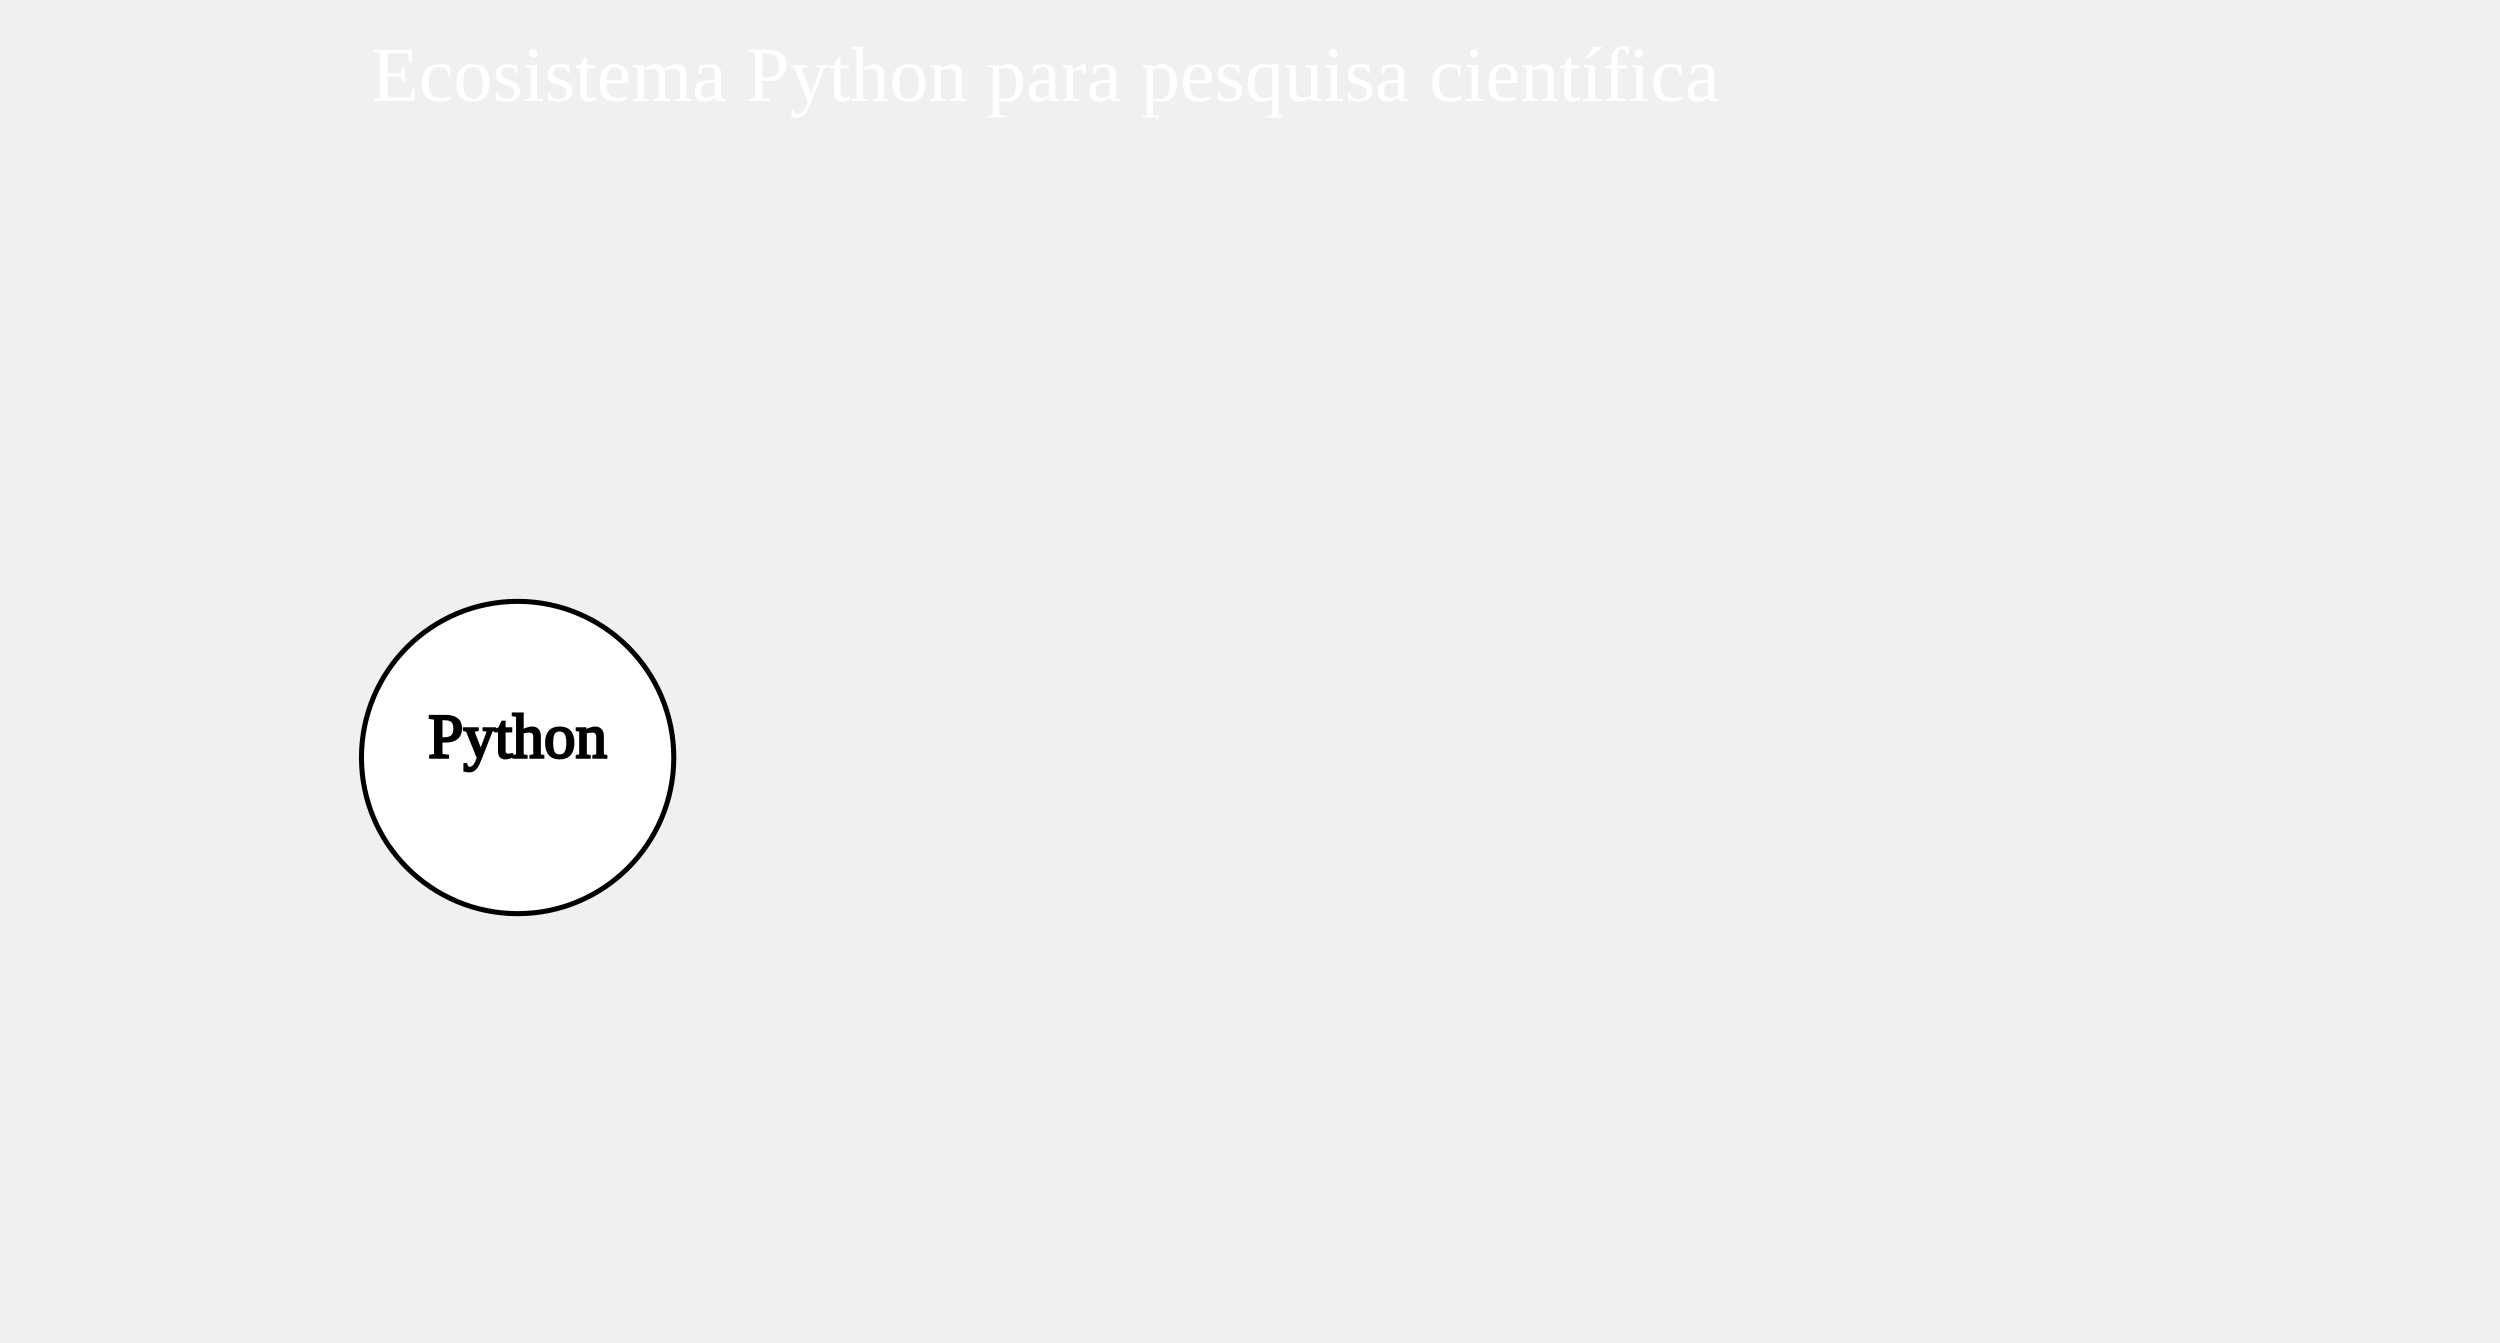
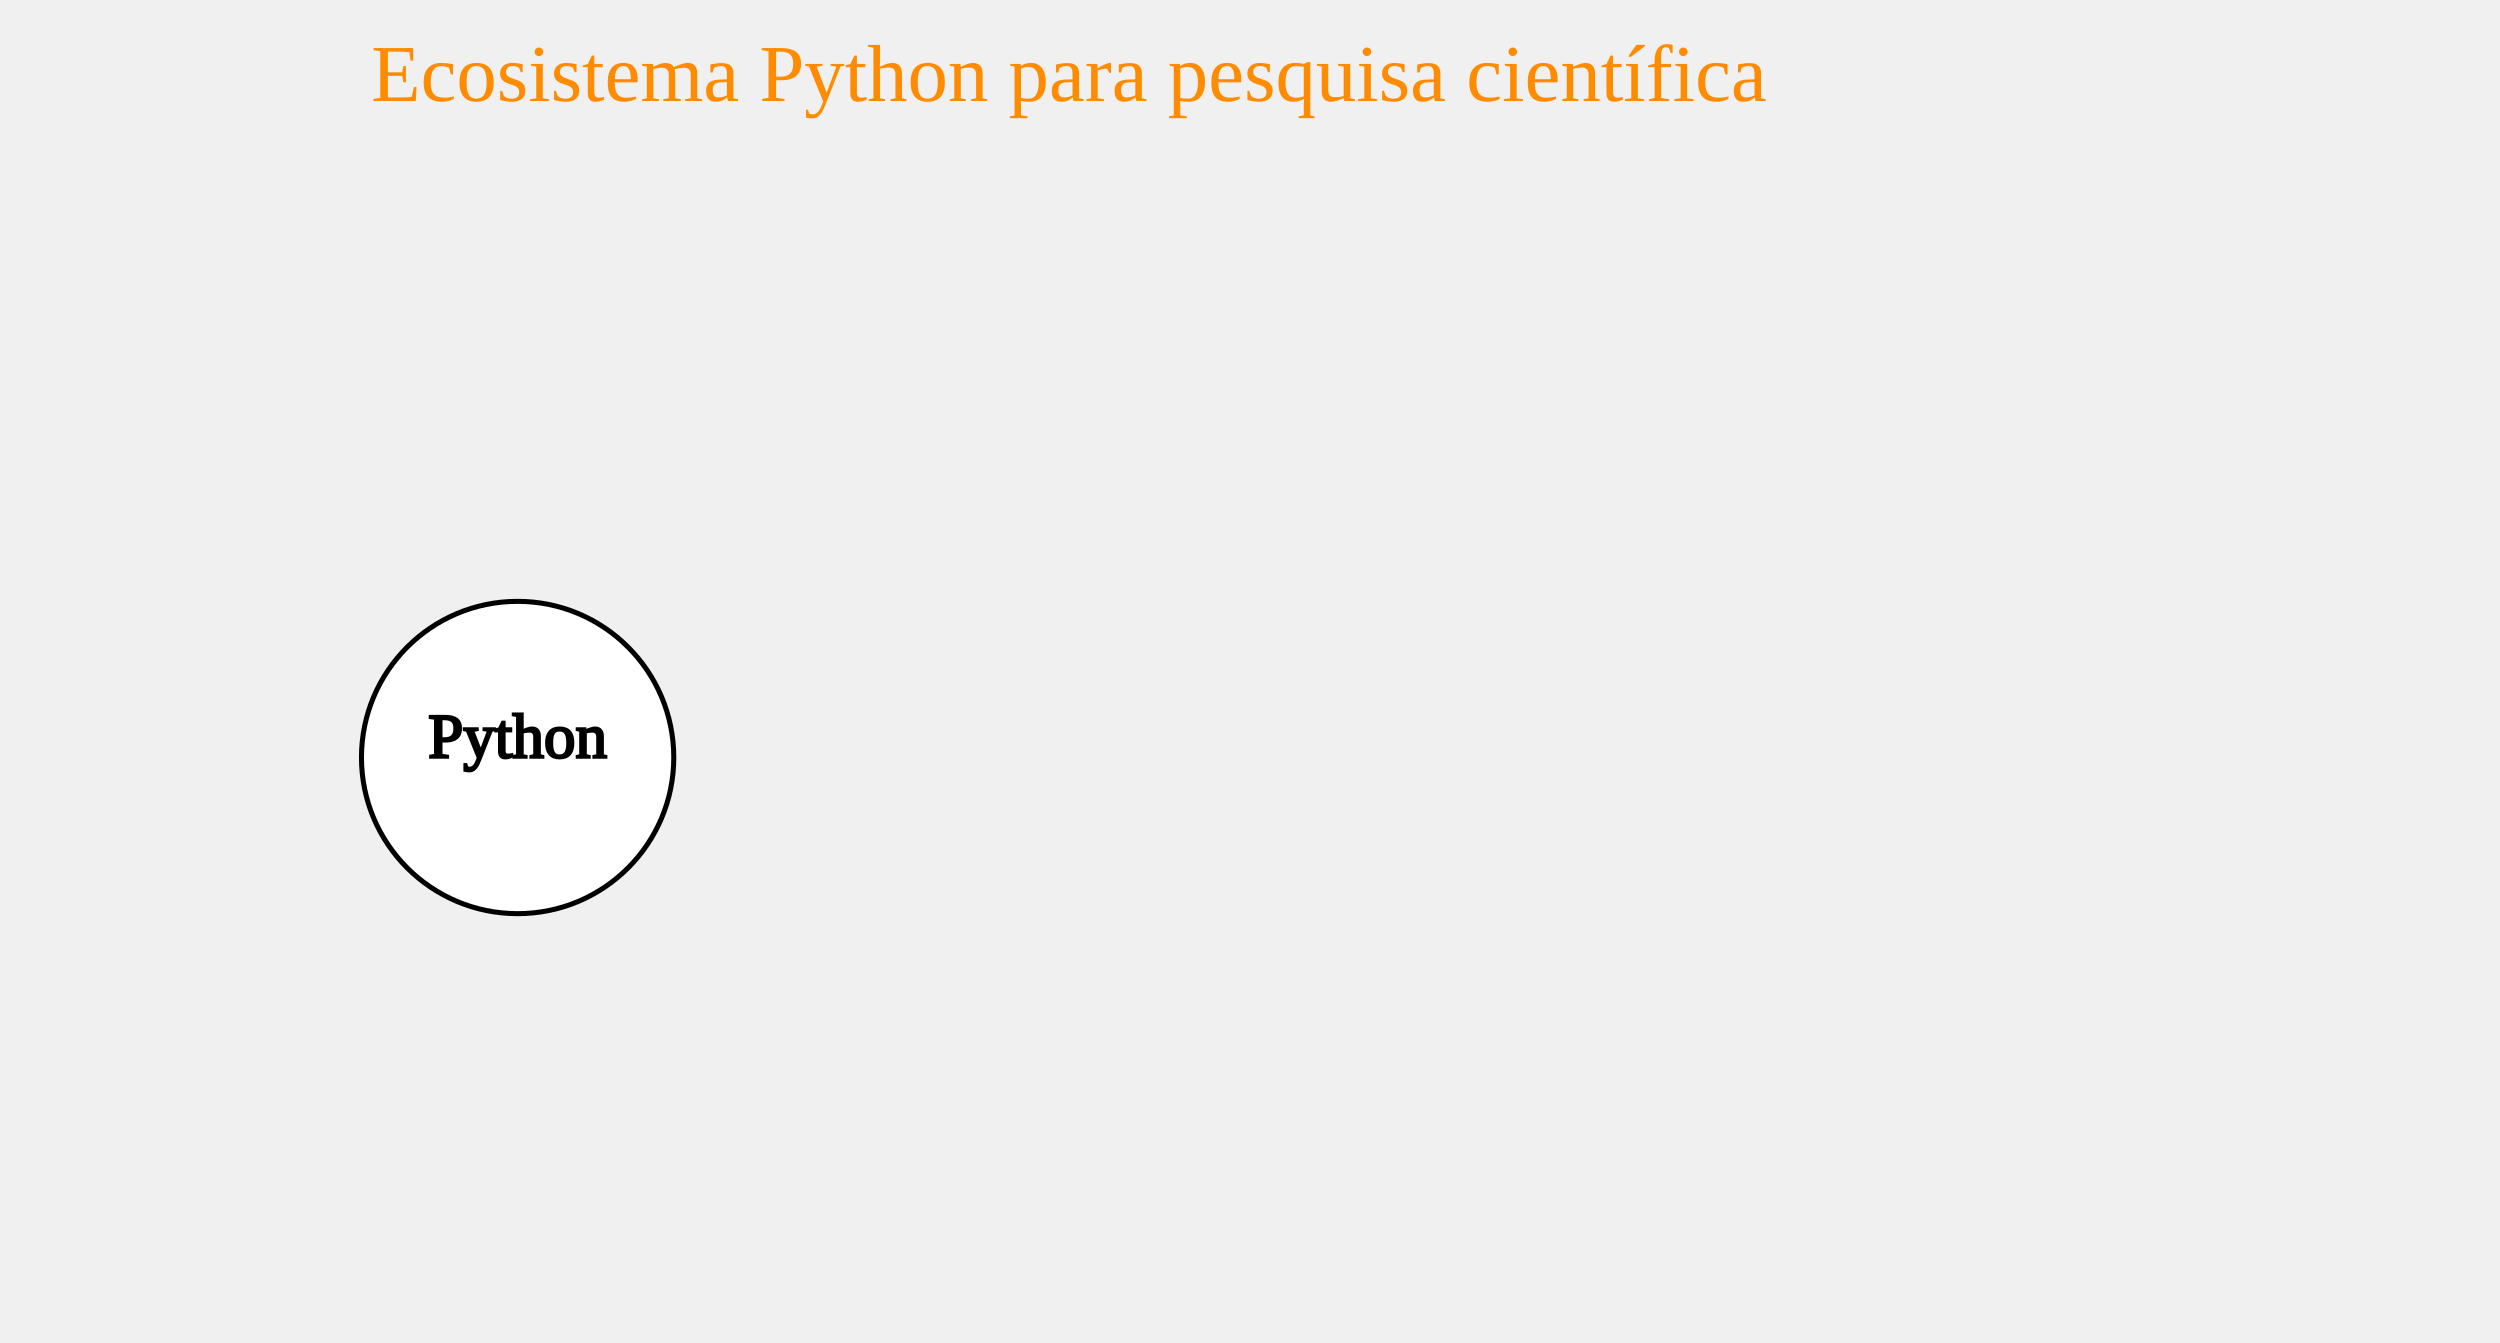
<svg xmlns="http://www.w3.org/2000/svg" height="531.58" width="990.09" viewBox="0 0 990.094 531.581">
  <style>
     /* .numpy { stroke:#42c842; fill:#42c842;} */
     g {fill: none !important;}
-      text {fill:#fff; !important}
+      text {fill:#fff !important;}
     circle {stroke:#000 !important;}
     /* circle:hover { fill:#555; } */

     .hidden { visibility:hidden; }
     .numpy { stroke:#42c842; fill:#42c842; }
     /* .numpy:hover { stroke:#55d977; fill:#55d977;  } */
     
     .scipy { fill:#007dd4; stroke:#007dd4;}
     .plots { fill:#ede000; stroke:#ede000;}
     .ides { fill:#ffda8f; stroke:#ffda8f;}
     .ipython { fill:#ff7a80; stroke:#ff7a80;}
     .python { fill:#fff; stroke:#fff;}
     
     .texto-lateral {
         fill:#ffffff;
-          font-size="25px";}
+          font-size: 25px;}
    </style>
  <filter id="dropshadow" height="130%">
    <feGaussianBlur in="SourceAlpha" stdDeviation="3" />
    <feOffset dx="7" dy="10" result="offsetblur" />
    <feMerge>
      <feMergeNode />
      <feMergeNode in="SourceGraphic" />
    </feMerge>
  </filter>
  <text font-size="20.613px" y="24.734" x="146.867" fill="#ffffff">
-     <tspan y="40" x="147" font-size="30.919px" fill="#ffffff">Ecosistema Python para pesquisa científica</tspan>
+     <tspan y="40" x="147" font-size="32" fill="#ff8c00">Ecosistema Python para pesquisa científica</tspan>
  </text>
  <g transform="translate(205,300)">
    <g stroke-width="2.0">
      <circle cy="0" cx="0" r="204.48" class="ides hidden" />
      <circle cy="0" cx="0" r="173.28" class="ipython hidden" />
      <circle cy="0" cx="0" r="144.31" class="plots hidden" />
      <circle cy="0" cx="0" r="116.45" class="scipy hidden" />
      <circle cy="0" cx="0" r="88.588" class="numpy hidden" />
      <circle cy="0" cx="0" r="61.843" class="python" />
-       <text font-size="25px" style="stroke-width:1.0;  stroke:#000; fill:#000;" x="0" text-anchor="middle" alignment-baseline="middle">Python</text>
+       <text class="texto-lateral" style="stroke-width:1.0;  stroke:black; fill:black !important;" x="0" text-anchor="middle" alignment-baseline="middle">Python</text>
    </g>
  </g>
-   <g class="texto-lateral" font-size="25px" transform="translate(490,80)">
+   <g class="texto-lateral" transform="translate(490,80)">
    <g class="numpy hidden">
      <text y="0" x="0">Numpy</text>
      <text y="25" x="30">Array Multidimensional</text>
      <text y="50" x="30">Álgebra Linear</text>
      <text y="75" x="30">Operações matemáticas com matrizes, etc</text>
    </g>
    <g transform="translate(0,110)" class="scipy hidden">
      <text>Scipy, Pandas, scikit-image, scikit-learn, Sympy</text>
      <text y="25" x="30">Estatística, processamento de sinais/imagens</text>
      <text y="50" x="30">Análise de dados, aprendizado de máquinas</text>
      <text y="75" x="30">Computação simbólica (Sympy)</text>
      <text y="100" x="30">Várias outras toolboxes</text>
    </g>
    <g transform="translate(0,250)" class="plots hidden">
      <text>Matplotlib, Mayavi, Bokeh, etc.</text>
      <text y="25" x="30">Poderosas ferramentas para plots</text>
    </g>
    <g transform="translate(0,310)" class="ipython hidden">
      <text>IPython, Jupyter Notebooks</text>
      <text y="25" x="30">Terminal com recursos mais avançados</text>
      <text y="50" x="30">Terminal Qt</text>
      <text y="75" x="30">Jupyter Notebooks</text>
    </g>
    <g transform="translate(0,420)" class="ides hidden">
      <text>Spyder, Canopy, PTVS, PyCharm</text>
      <text y="25" x="30">Ambientes integrados de desenvolvimento</text>
    </g>
  </g>
  <g style="filter:url(#dropshadow)">
    <g transform="translate(250, 240)" class="numpy hidden">
      <path stroke-width="6" d="M0,0 L160,-168 h70" />
      <circle cx="0" cy="0" r="8" />
    </g>
    <g transform="translate(290, 240)" class="scipy hidden">
      <path stroke-width="6" d="M0,0 l120,-60 h70" />
      <circle cx="0" cy="0" r="8" />
    </g>
    <g transform="translate(325,350)" class="plots hidden">
      <path stroke-width="6" d="M0,0 l85,-30 h70" />
      <circle cy="0" cx="0" r="8" />
    </g>
    <g transform="translate(315, 415)" class="ipython hidden">
      <path stroke-width="6" d="M0,0 l95,-35 h70" />
      <circle cy="0" cx="0" r="8" />
    </g>
    <g transform="translate(290, 470)" class="ides hidden">
      <path stroke-width="6" d="M0,0 l120,20 h70" />
      <circle cy="0" cx="0" r="8" />
    </g>
  </g>
</svg>
